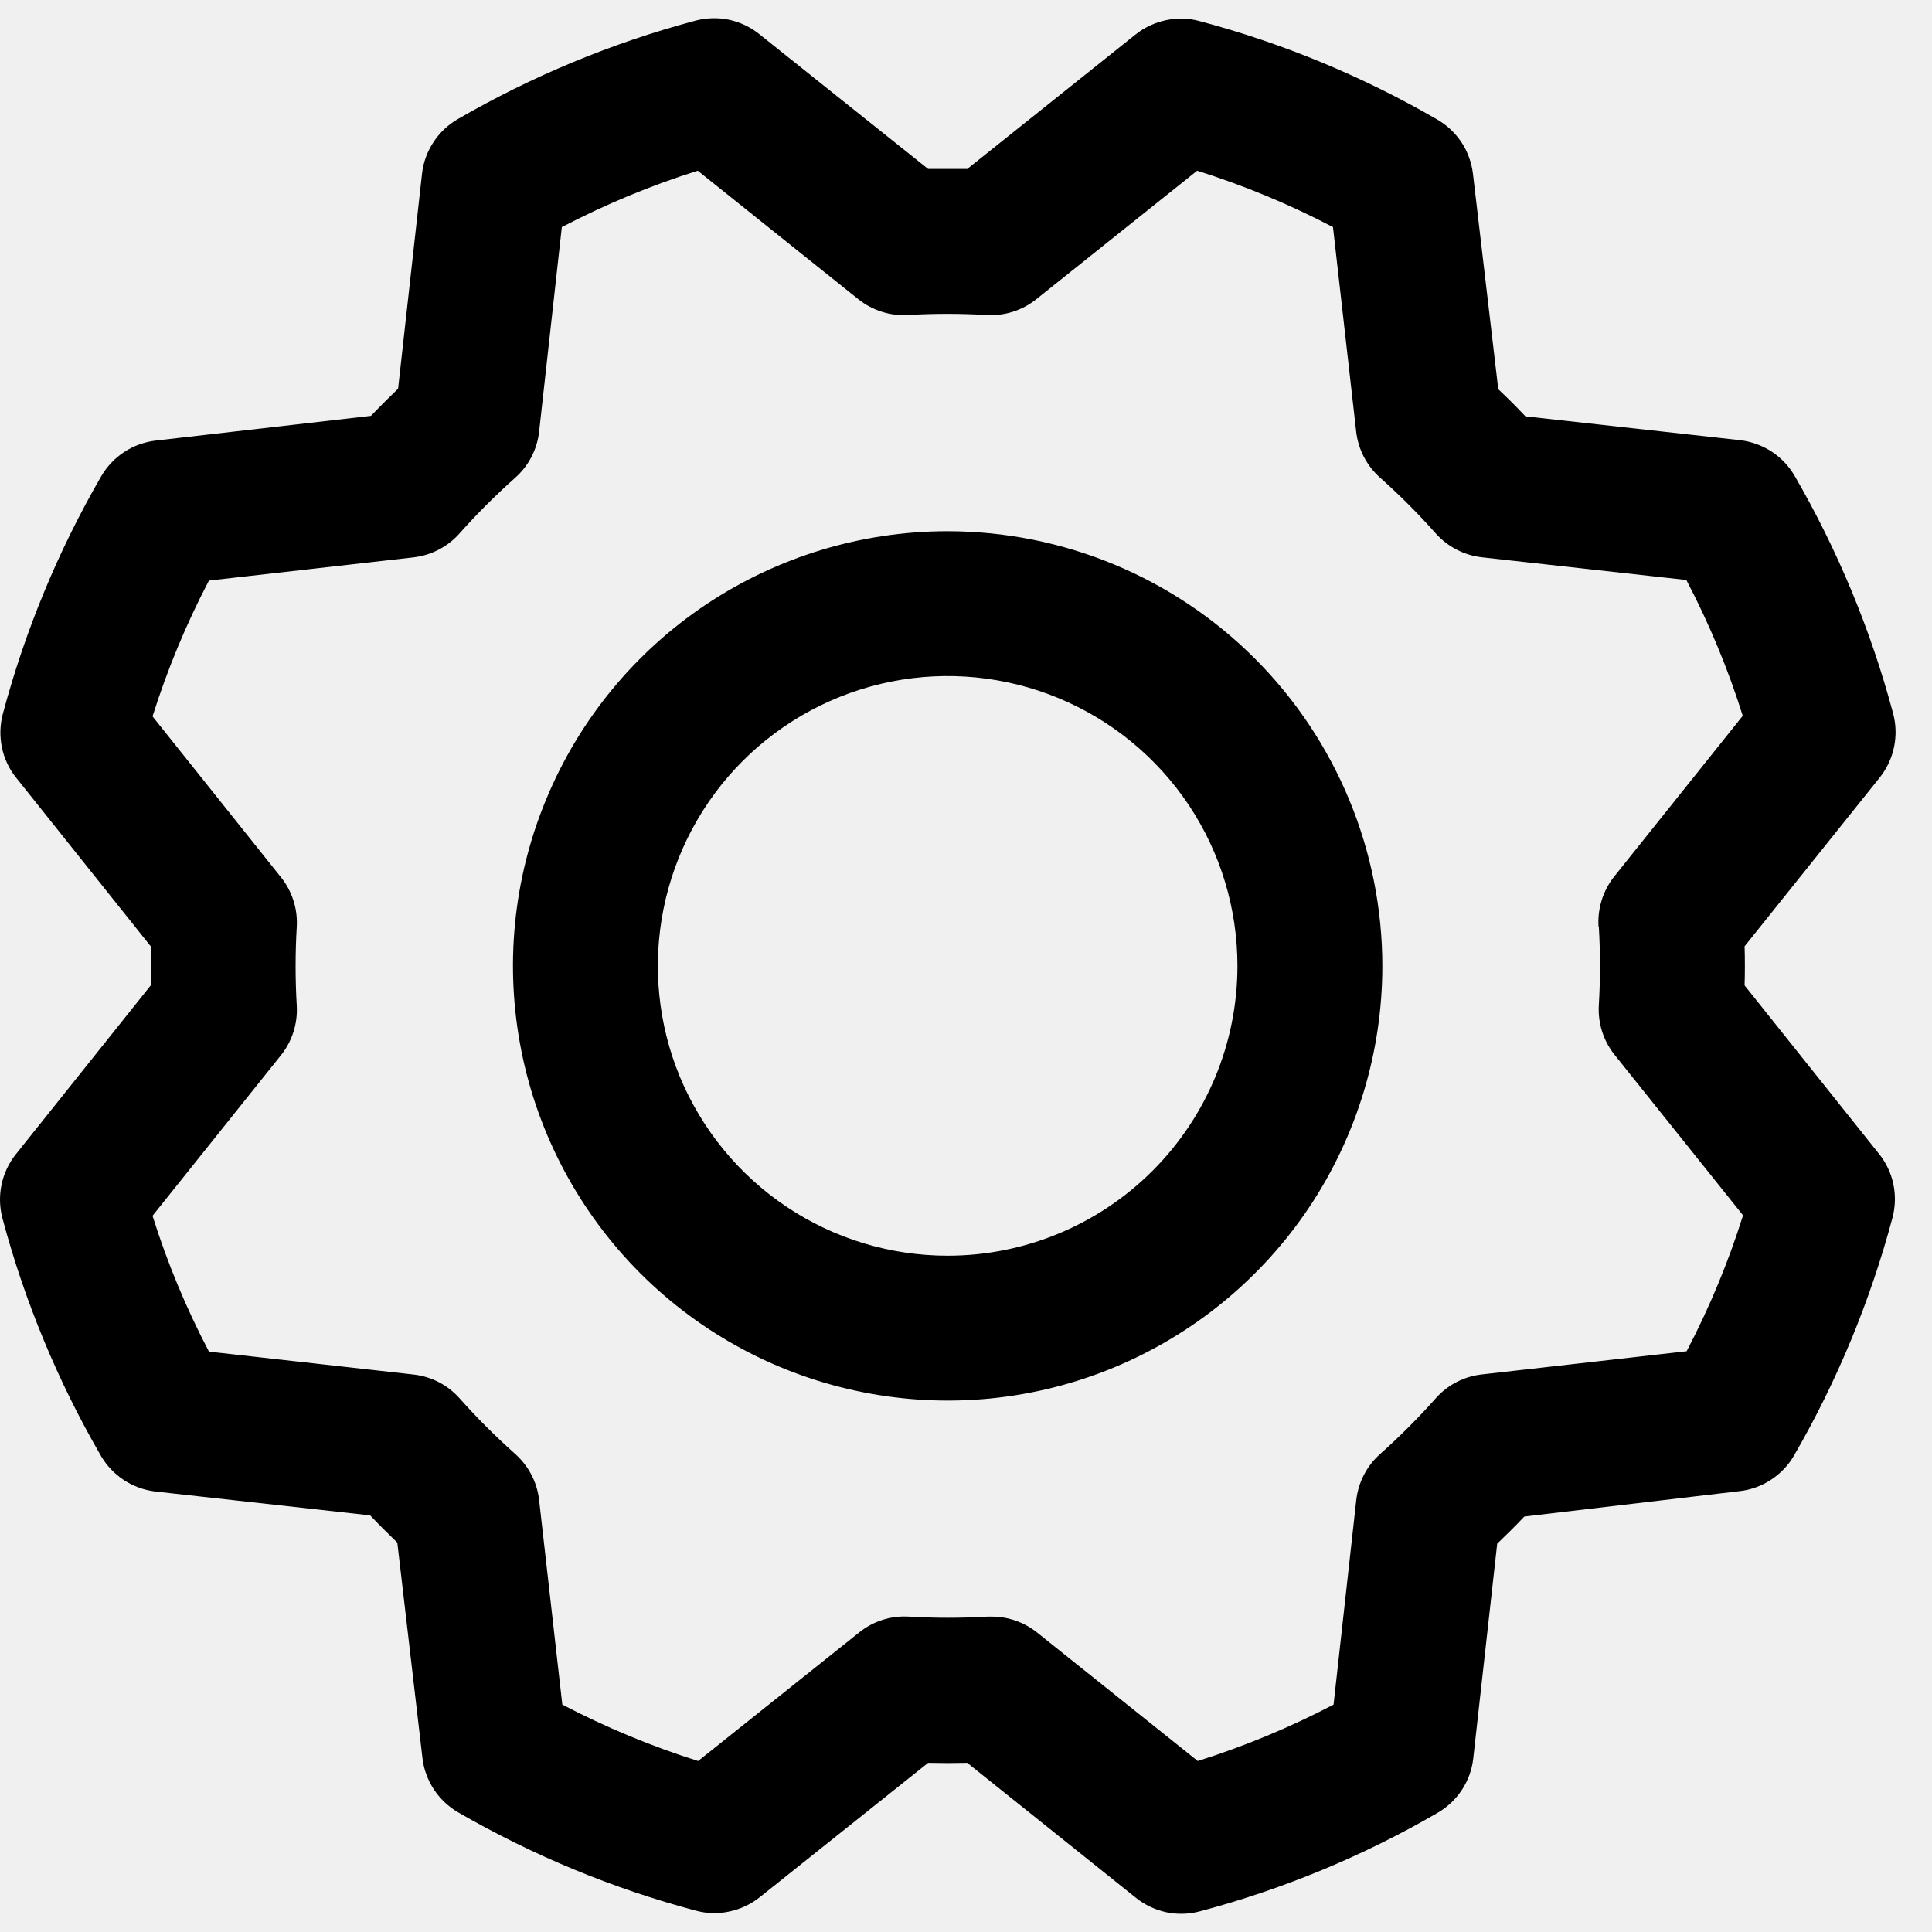
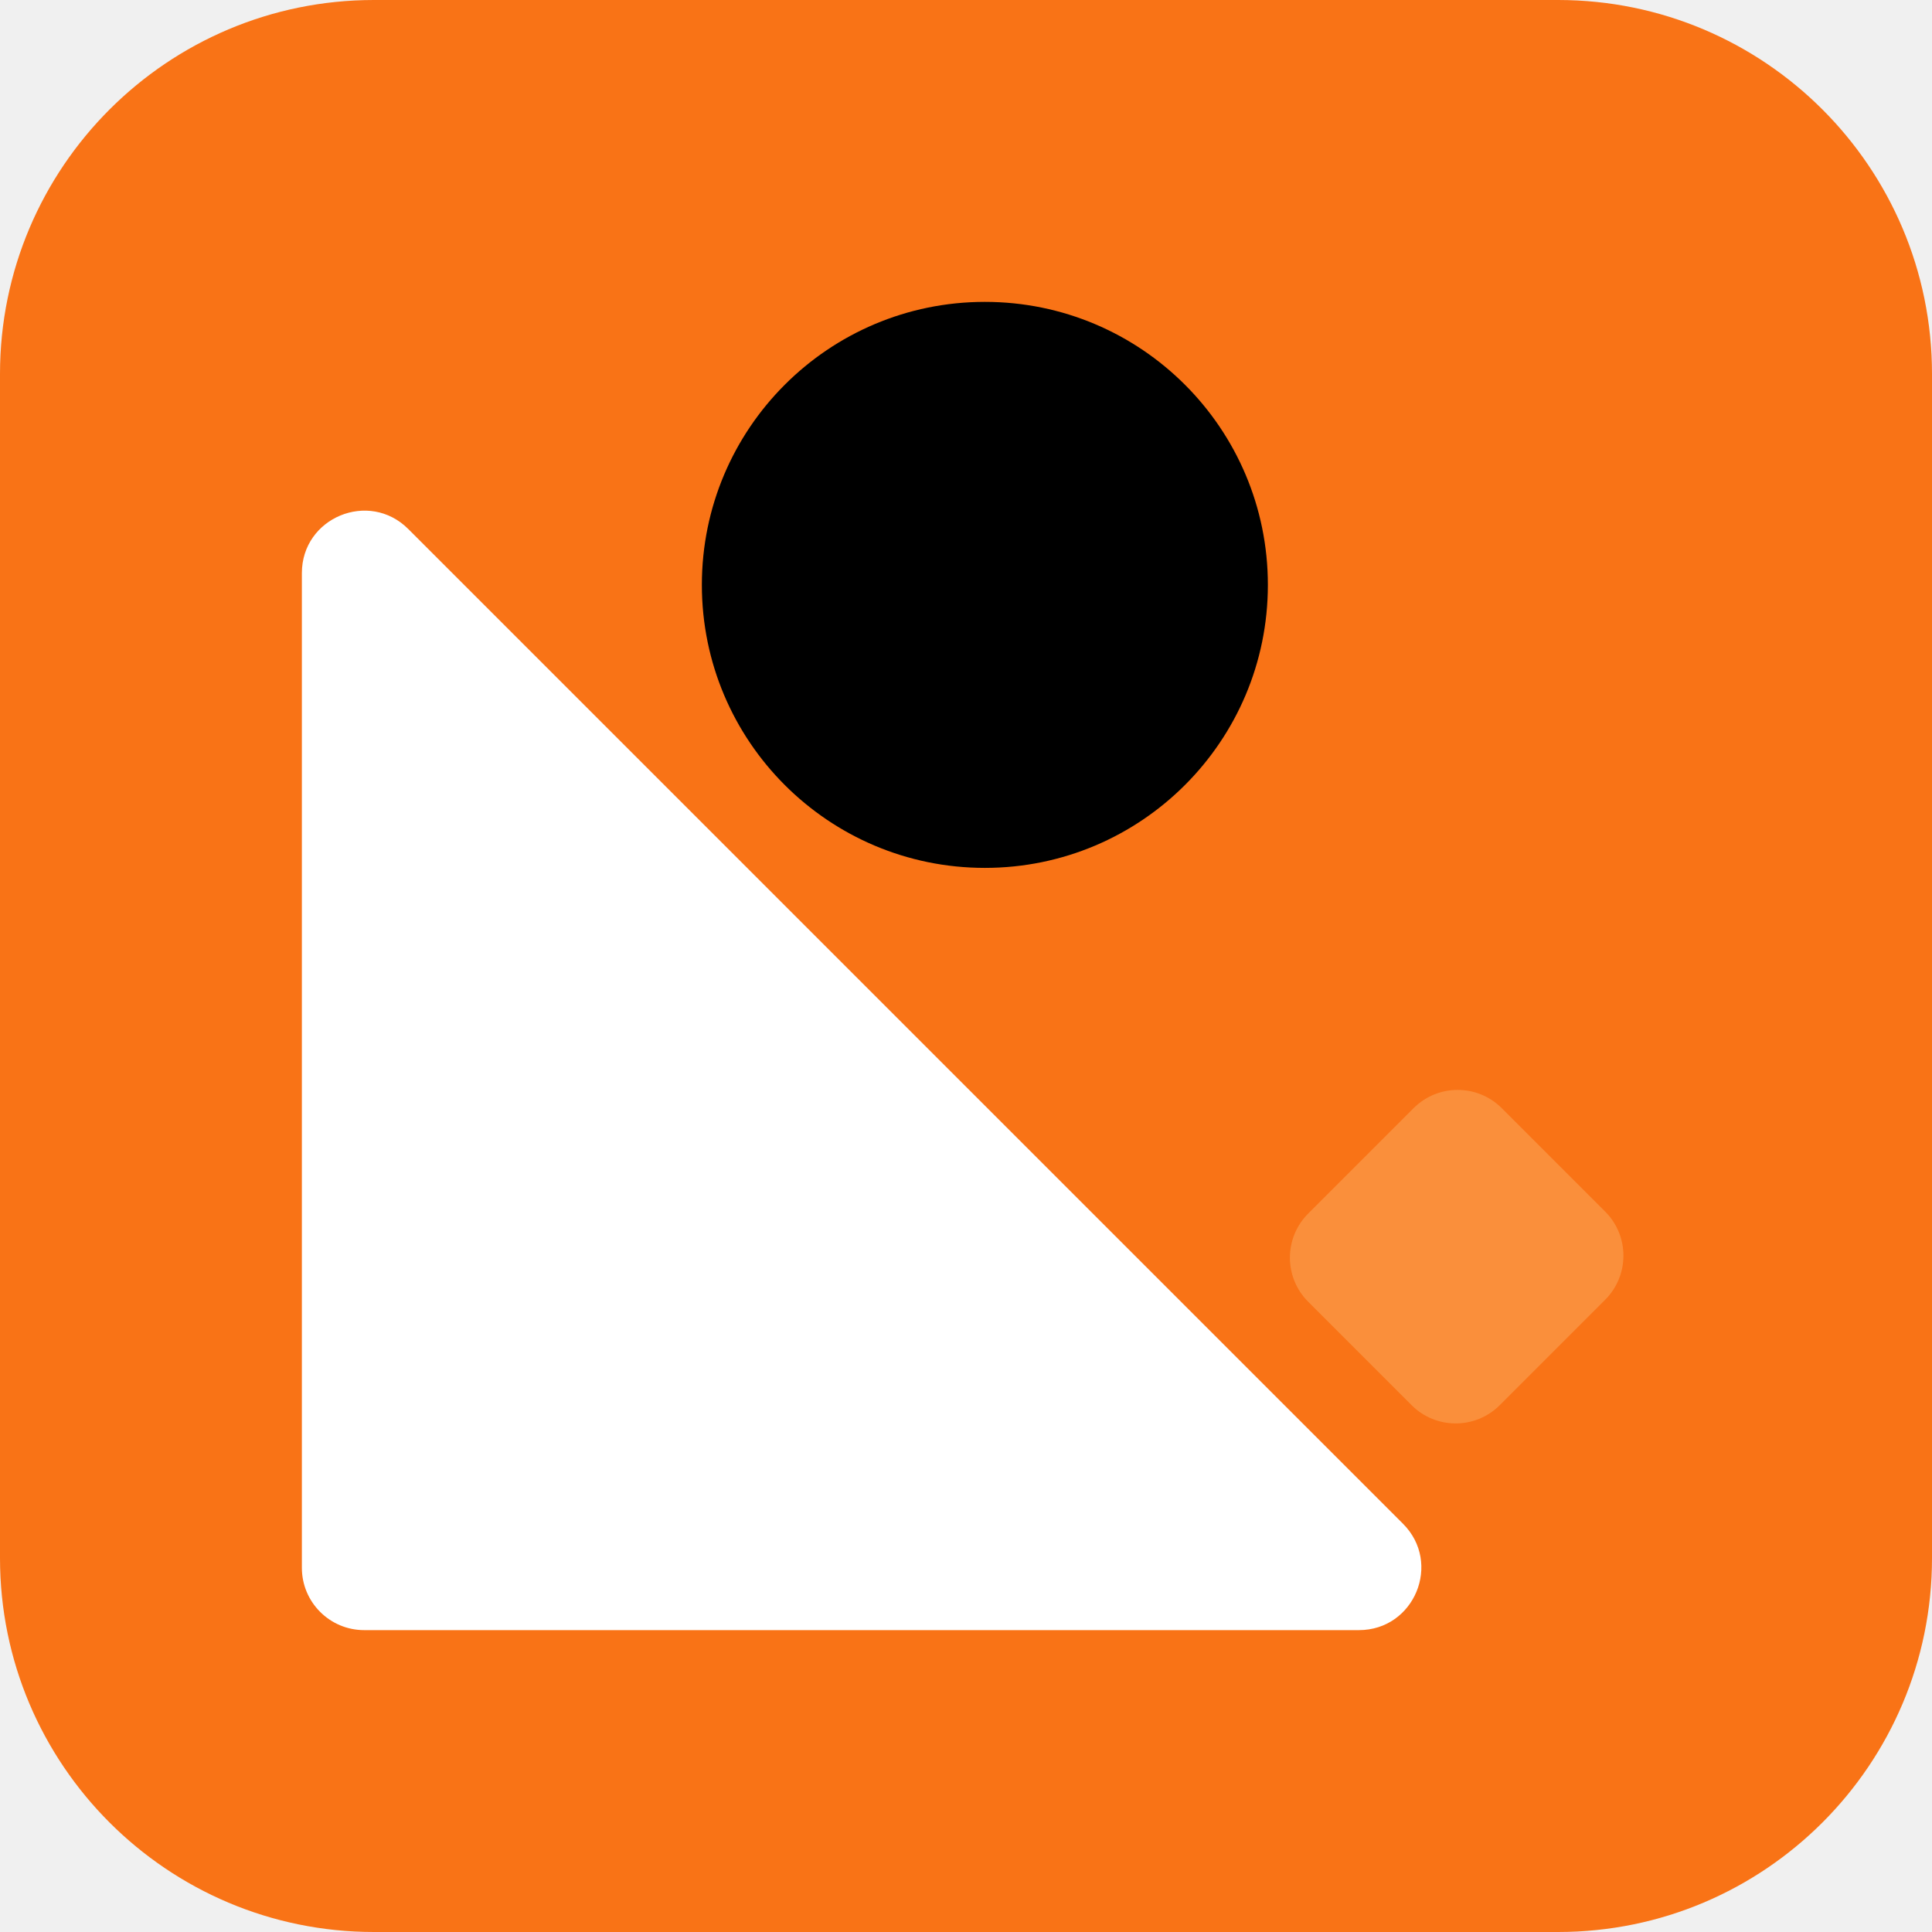
- <svg xmlns="http://www.w3.org/2000/svg" width="20" height="20" viewBox="0 0 20 20" fill="none">
-   <path d="M9.81 5.499C8.92 5.499 8.05 5.763 7.31 6.257C6.57 6.751 5.993 7.454 5.653 8.277C5.312 9.099 5.223 10.004 5.397 10.877C5.57 11.749 5.999 12.551 6.628 13.181C7.257 13.81 8.059 14.239 8.932 14.412C9.805 14.586 10.71 14.497 11.532 14.156C12.354 13.815 13.057 13.239 13.552 12.499C14.046 11.759 14.31 10.889 14.31 9.999C14.309 8.805 13.834 7.662 12.991 6.818C12.147 5.974 11.003 5.5 9.81 5.499ZM9.81 12.999C9.217 12.999 8.637 12.823 8.143 12.493C7.65 12.163 7.266 11.695 7.038 11.147C6.811 10.598 6.752 9.995 6.868 9.413C6.984 8.831 7.269 8.297 7.689 7.877C8.108 7.458 8.643 7.172 9.225 7.056C9.807 6.94 10.41 7 10.958 7.227C11.506 7.454 11.975 7.839 12.305 8.332C12.634 8.825 12.81 9.405 12.81 9.999C12.81 10.794 12.494 11.557 11.931 12.12C11.369 12.682 10.606 12.999 9.81 12.999ZM18.06 10.201C18.064 10.066 18.064 9.931 18.06 9.796L19.459 8.049C19.532 7.957 19.583 7.849 19.607 7.734C19.631 7.619 19.628 7.5 19.598 7.387C19.368 6.525 19.025 5.697 18.578 4.926C18.519 4.825 18.438 4.739 18.34 4.675C18.242 4.611 18.131 4.571 18.015 4.557L15.791 4.31C15.699 4.212 15.605 4.119 15.51 4.029L15.248 1.799C15.234 1.683 15.194 1.572 15.13 1.474C15.065 1.377 14.979 1.295 14.878 1.237C14.107 0.79 13.279 0.447 12.417 0.218C12.304 0.187 12.185 0.184 12.07 0.209C11.955 0.233 11.847 0.284 11.755 0.357L10.013 1.749C9.878 1.749 9.743 1.749 9.608 1.749L7.86 0.353C7.768 0.279 7.661 0.229 7.546 0.204C7.431 0.18 7.312 0.184 7.198 0.214C6.336 0.444 5.509 0.787 4.737 1.234C4.636 1.293 4.55 1.374 4.487 1.472C4.423 1.569 4.382 1.68 4.369 1.796L4.121 4.024C4.024 4.117 3.93 4.211 3.84 4.305L1.611 4.561C1.495 4.575 1.383 4.615 1.286 4.679C1.188 4.743 1.107 4.829 1.048 4.93C0.601 5.702 0.259 6.53 0.029 7.391C-0.001 7.505 -0.004 7.624 0.02 7.739C0.044 7.854 0.095 7.962 0.169 8.053L1.56 9.796C1.56 9.931 1.56 10.066 1.56 10.201L0.164 11.949C0.091 12.04 0.04 12.148 0.016 12.263C-0.008 12.378 -0.005 12.497 0.025 12.611C0.255 13.472 0.598 14.3 1.045 15.071C1.104 15.172 1.185 15.258 1.283 15.322C1.381 15.386 1.492 15.426 1.608 15.44L3.832 15.687C3.925 15.785 4.019 15.879 4.113 15.969L4.373 18.198C4.386 18.314 4.427 18.425 4.491 18.523C4.555 18.621 4.641 18.702 4.742 18.761C5.514 19.207 6.341 19.55 7.203 19.779C7.316 19.81 7.436 19.813 7.55 19.788C7.665 19.764 7.773 19.713 7.865 19.64L9.608 18.249C9.743 18.252 9.878 18.252 10.013 18.249L11.76 19.647C11.852 19.721 11.96 19.771 12.075 19.796C12.19 19.82 12.309 19.816 12.422 19.786C13.284 19.557 14.111 19.214 14.883 18.766C14.984 18.707 15.07 18.626 15.134 18.528C15.198 18.431 15.238 18.32 15.251 18.204L15.499 15.98C15.596 15.887 15.69 15.794 15.78 15.699L18.009 15.436C18.125 15.423 18.237 15.382 18.334 15.318C18.432 15.254 18.514 15.168 18.572 15.067C19.019 14.295 19.361 13.467 19.591 12.606C19.621 12.492 19.624 12.373 19.6 12.258C19.576 12.143 19.525 12.036 19.451 11.944L18.06 10.201ZM16.551 9.592C16.567 9.863 16.567 10.134 16.551 10.405C16.54 10.591 16.598 10.774 16.714 10.919L18.044 12.581C17.892 13.066 17.696 13.537 17.46 13.988L15.341 14.228C15.157 14.248 14.986 14.336 14.863 14.475C14.683 14.678 14.491 14.87 14.288 15.051C14.149 15.174 14.061 15.344 14.04 15.529L13.805 17.646C13.354 17.882 12.884 18.077 12.399 18.23L10.735 16.899C10.602 16.793 10.437 16.735 10.267 16.735H10.222C9.951 16.751 9.679 16.751 9.408 16.735C9.222 16.724 9.039 16.782 8.894 16.899L7.227 18.23C6.742 18.077 6.272 17.882 5.821 17.646L5.581 15.53C5.561 15.345 5.472 15.175 5.334 15.052C5.131 14.871 4.938 14.679 4.758 14.476C4.635 14.337 4.464 14.249 4.28 14.229L2.163 13.992C1.927 13.542 1.731 13.071 1.579 12.586L2.909 10.923C3.025 10.778 3.083 10.595 3.072 10.409C3.056 10.138 3.056 9.866 3.072 9.595C3.083 9.41 3.025 9.227 2.909 9.082L1.579 7.416C1.732 6.931 1.927 6.46 2.163 6.01L4.279 5.77C4.463 5.749 4.634 5.661 4.757 5.522C4.937 5.319 5.13 5.127 5.333 4.946C5.472 4.823 5.561 4.652 5.581 4.467L5.816 2.351C6.267 2.115 6.737 1.92 7.223 1.767L8.886 3.098C9.031 3.214 9.214 3.272 9.399 3.261C9.67 3.245 9.942 3.245 10.213 3.261C10.399 3.272 10.582 3.214 10.727 3.098L12.393 1.767C12.878 1.92 13.349 2.115 13.799 2.351L14.039 4.467C14.06 4.652 14.148 4.822 14.287 4.945C14.49 5.126 14.682 5.318 14.862 5.521C14.986 5.66 15.156 5.748 15.34 5.769L17.457 6.004C17.693 6.454 17.889 6.925 18.041 7.41L16.711 9.073C16.594 9.22 16.536 9.405 16.548 9.592H16.551Z" fill="black" />
+ <svg xmlns="http://www.w3.org/2000/svg" width="400" height="400" viewBox="0 0 124 124" fill="none">
+   <rect width="124" height="124" rx="24" fill="#F97316" />
+   <path d="M19.375 36.782V100.625C19.375 102.834 21.166 104.625 23.375 104.625H87.218C90.782 104.625 92.566 100.316 90.047 97.797L26.203 33.953C23.684 31.434 19.375 33.218 19.375 36.782Z" fill="white" />
+   <circle cx="63.211" cy="37.539" r="18.164" fill="black" />
+   <rect opacity="0.4" x="81.133" y="80.72" width="17.569" height="17.388" rx="4" transform="rotate(-45 81.1328 80.7198)" fill="#FDBA74" />
</svg>
